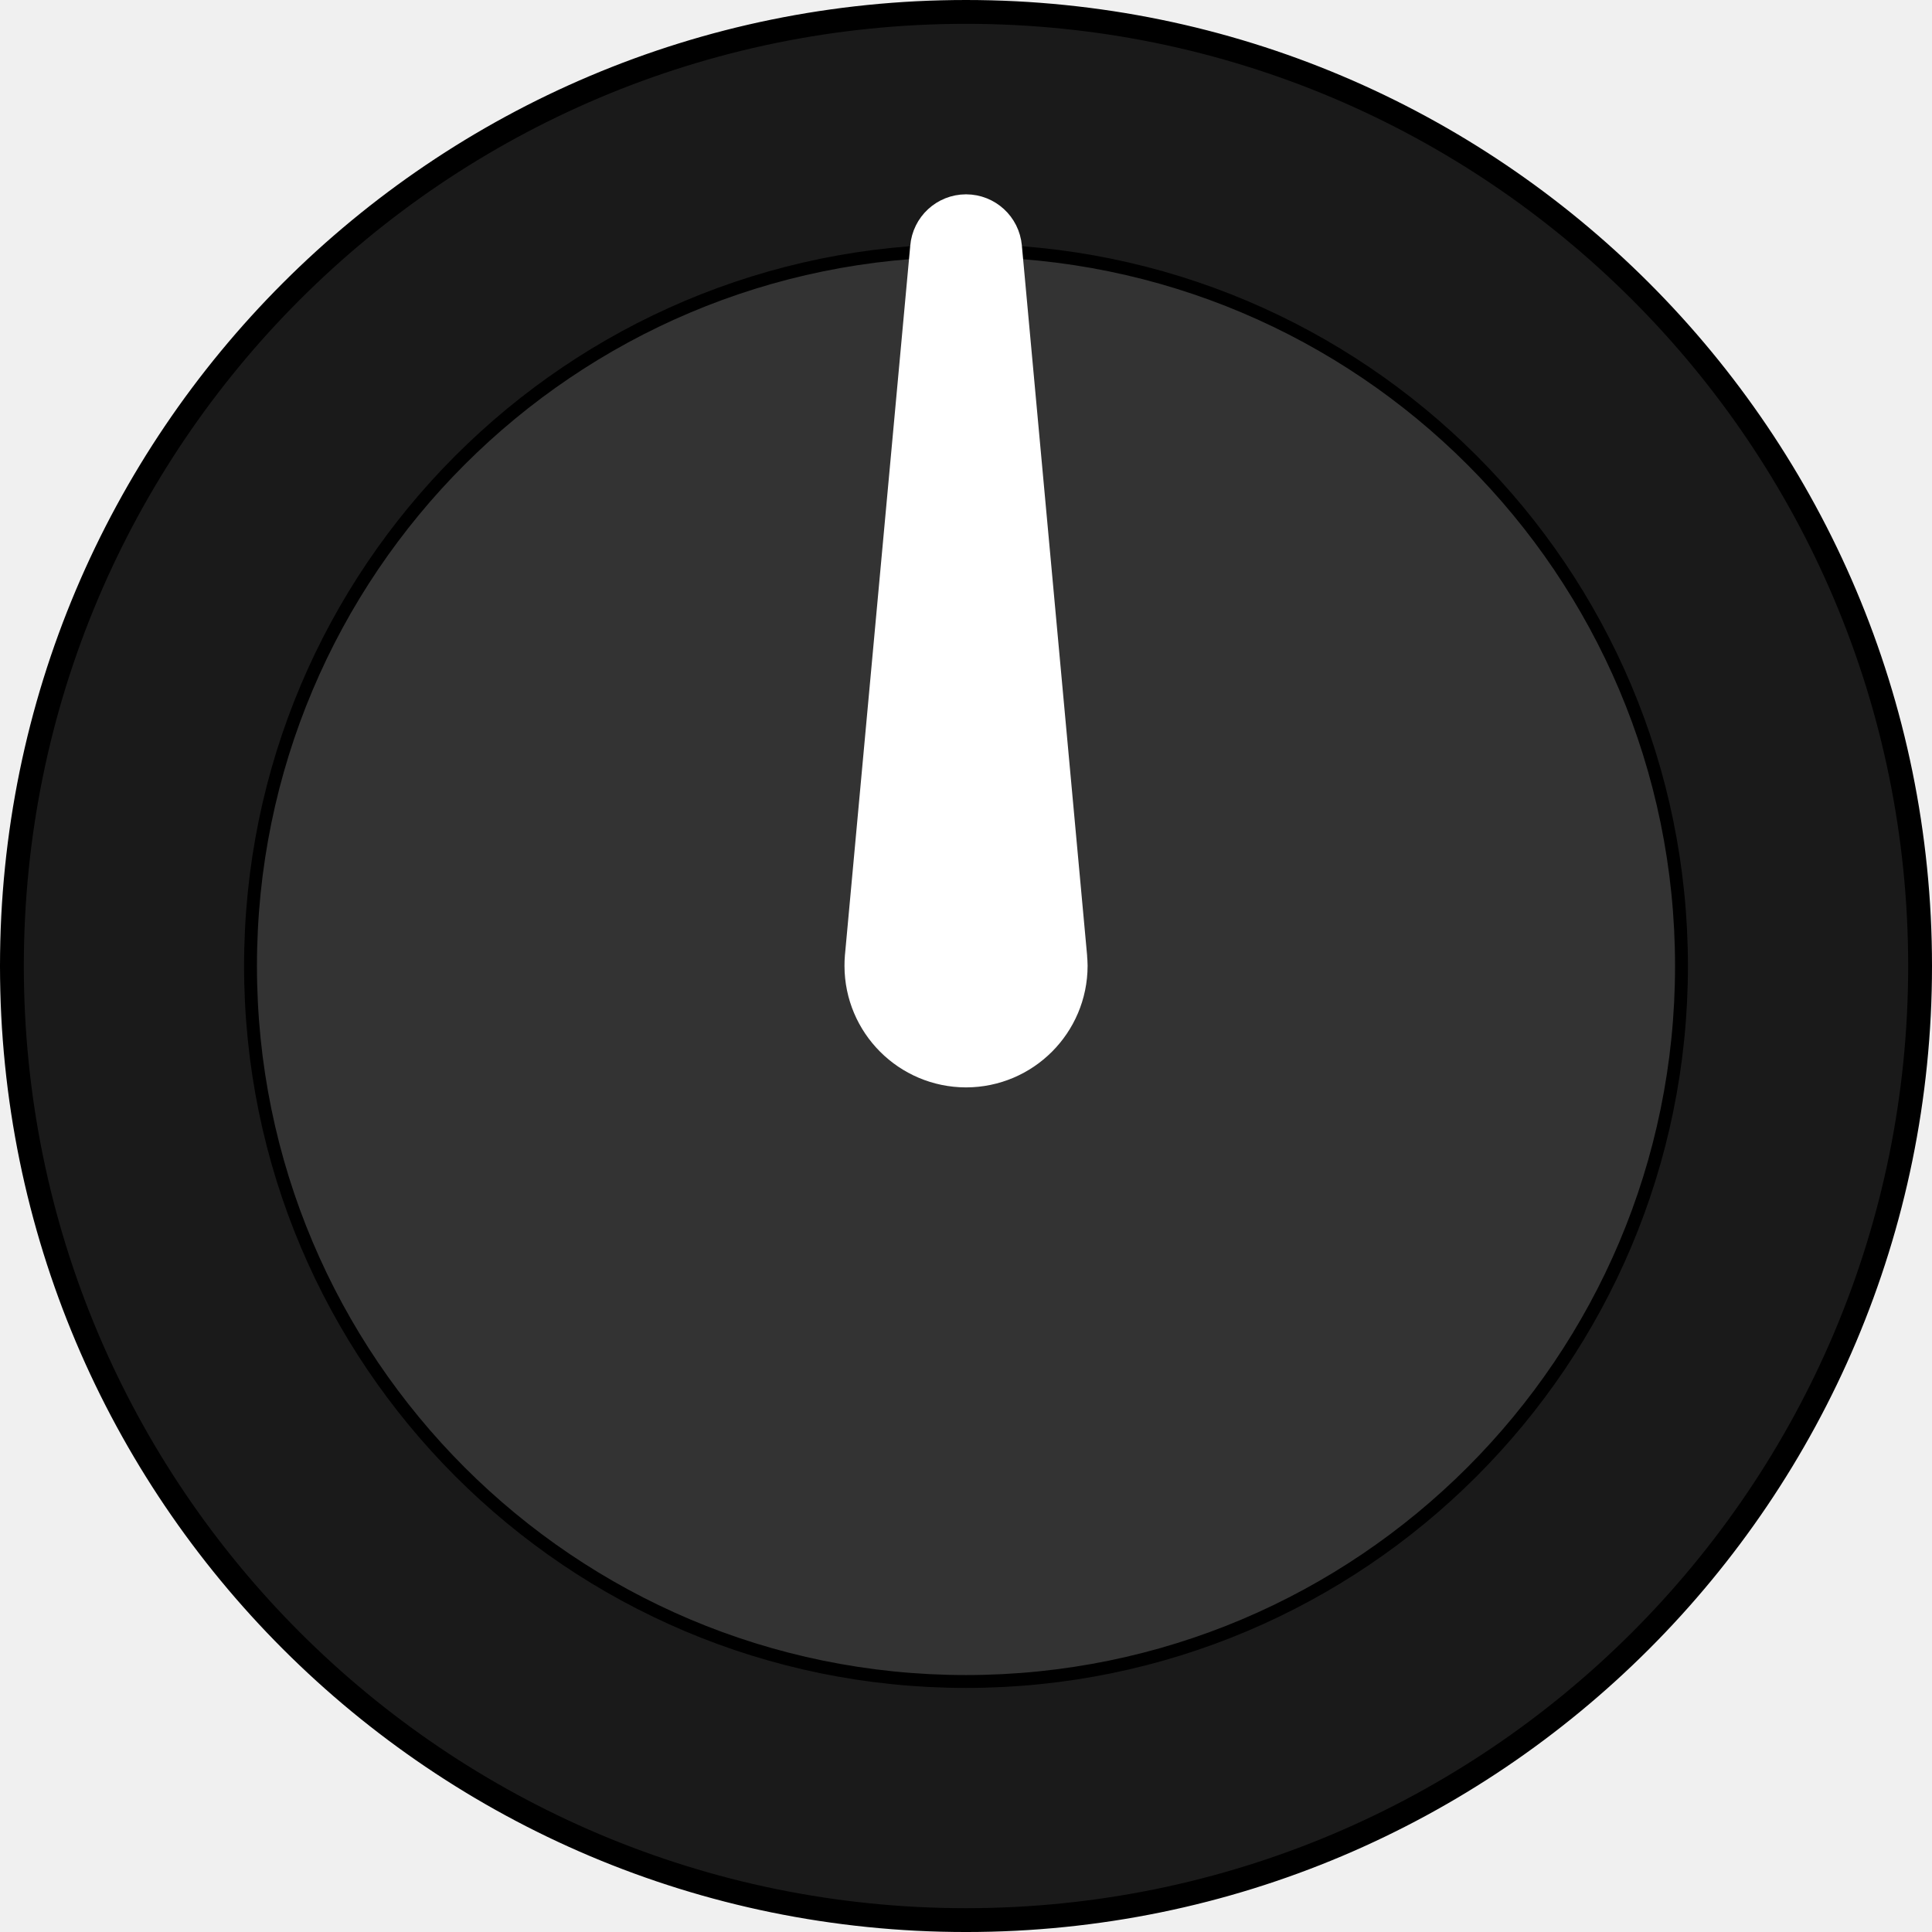
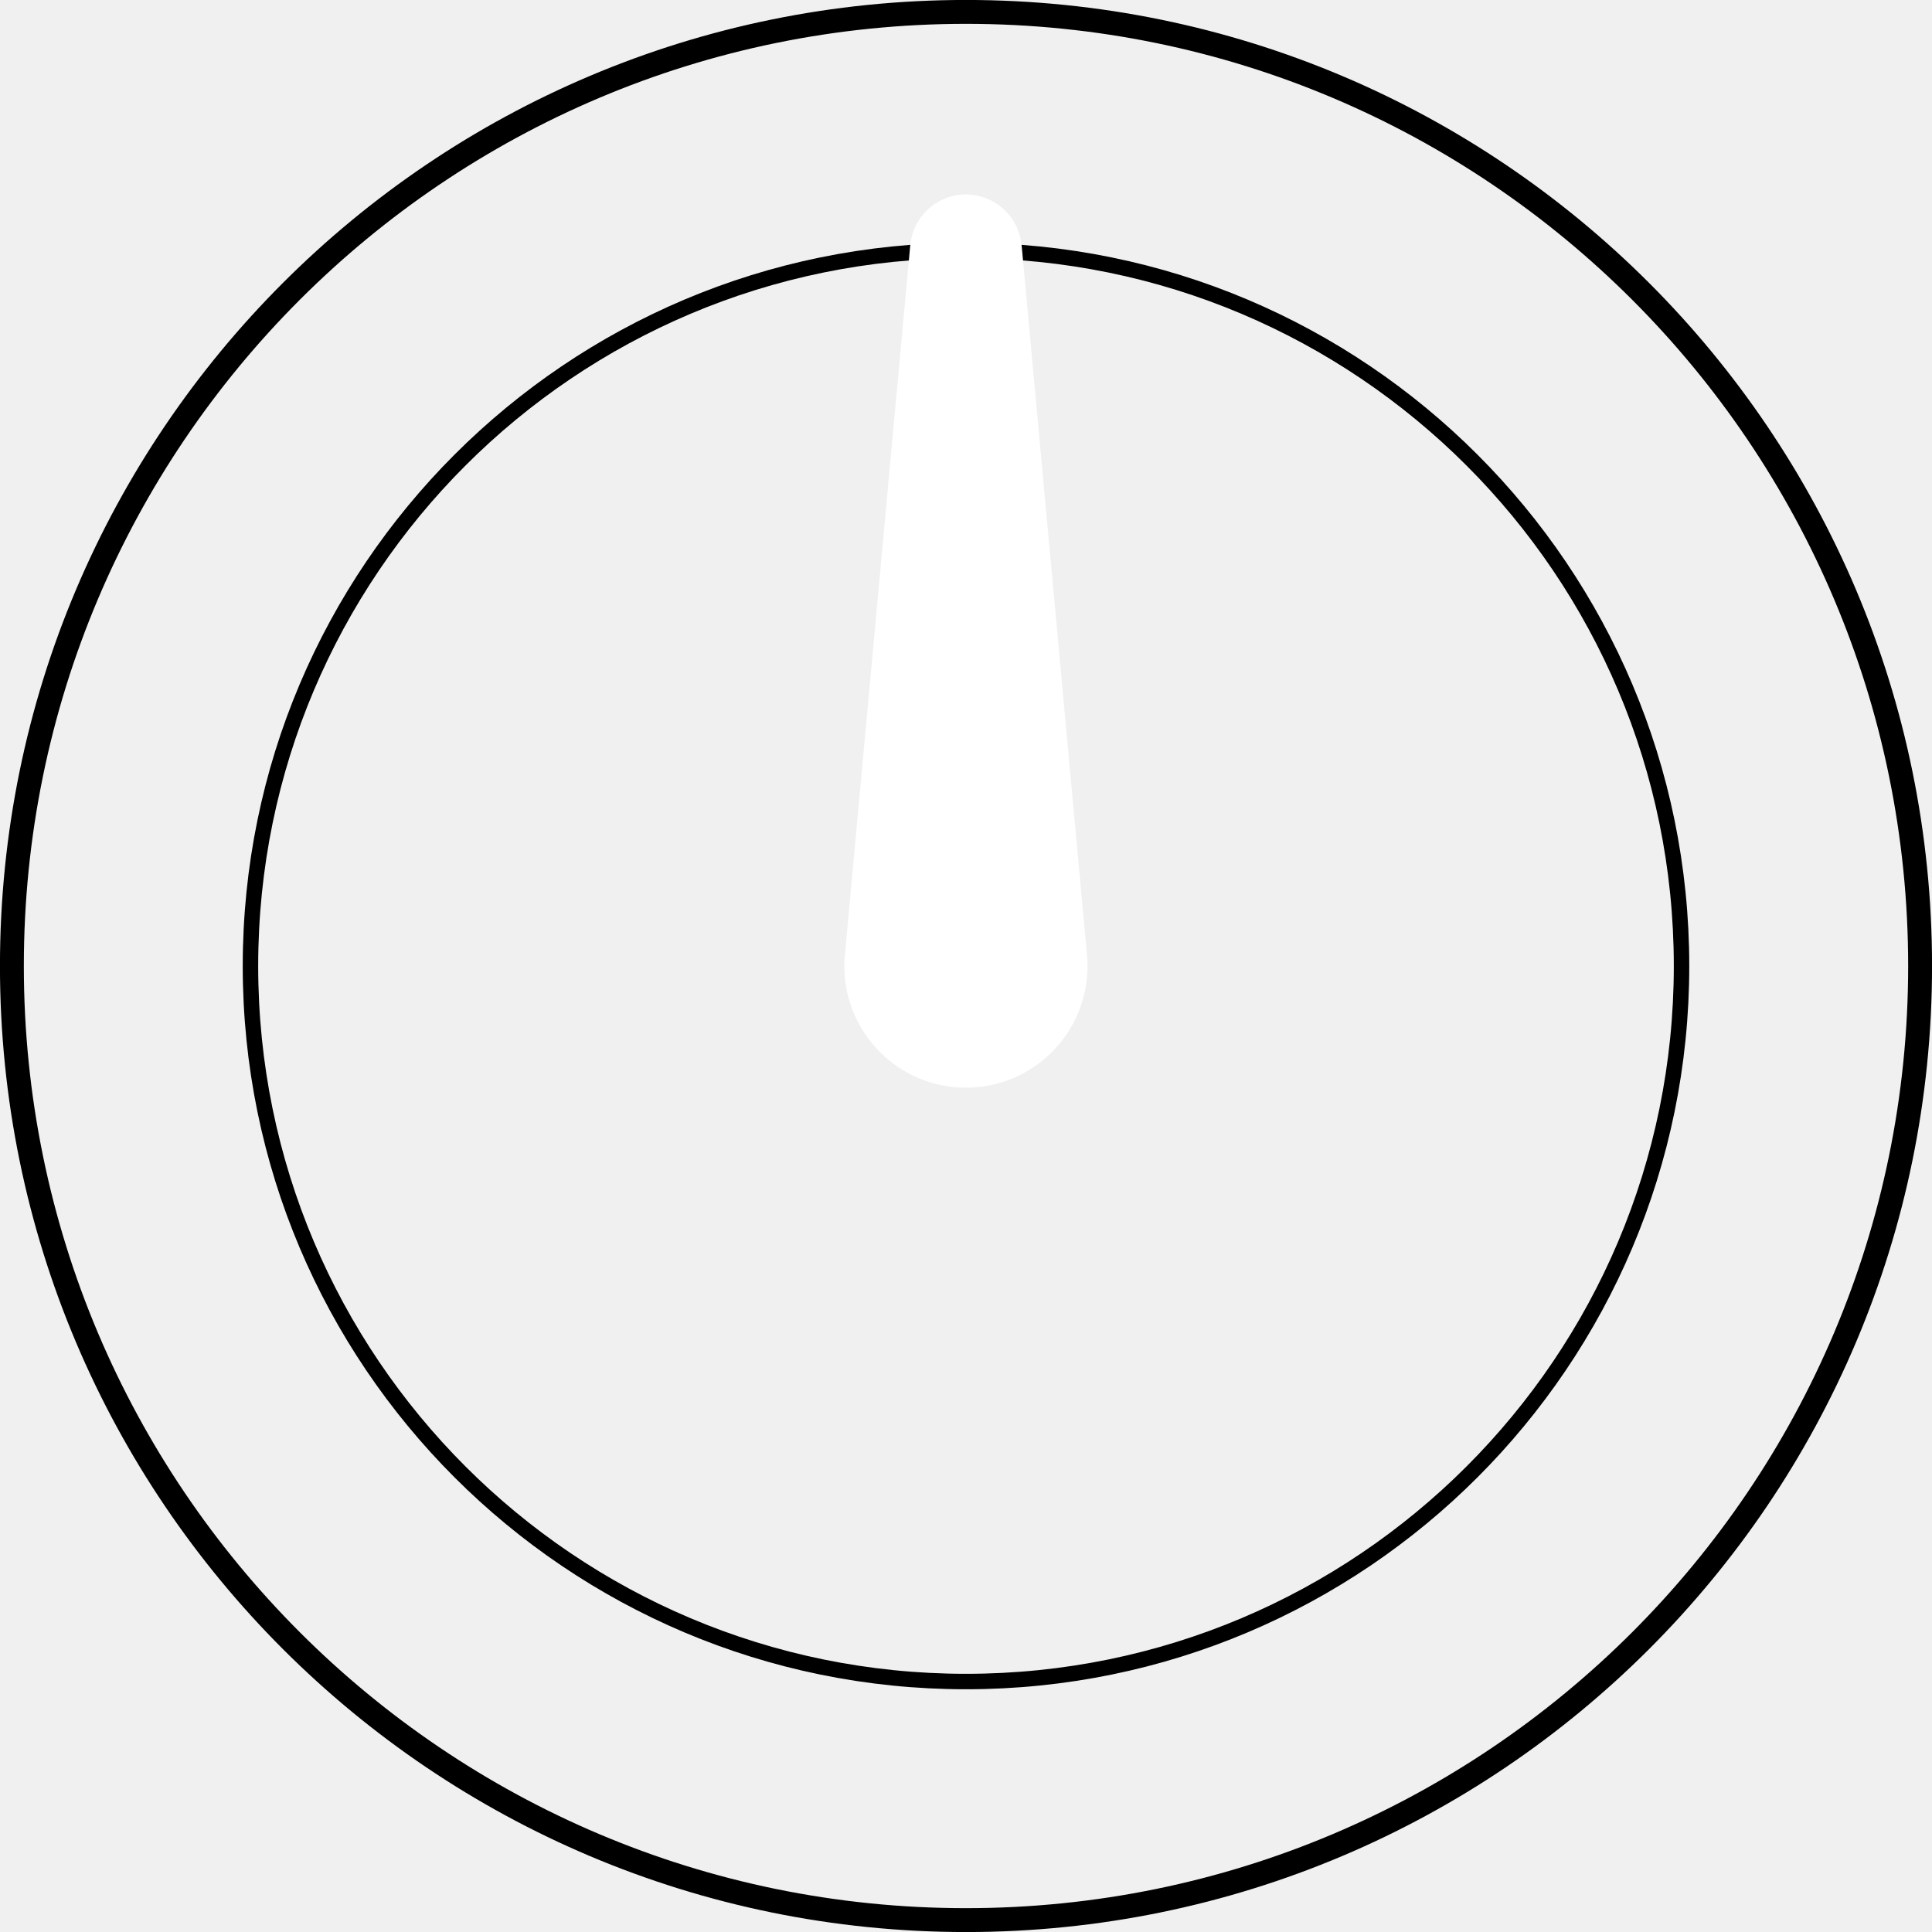
<svg xmlns="http://www.w3.org/2000/svg" width="25mm" height="25mm" viewBox="0 0 25 25" version="1.1" id="svg826">
  <defs id="defs820" />
  <g id="layer1" transform="translate(0,-272)">
-     <g id="g822" transform="matrix(2.083339,0,0,2.083339,-3.22e-5,-321.7516)">
-       <ellipse ry="5.926" rx="5.926" cy="291" cx="6" id="path5084" style="opacity:1;fill:#1a1a1a;fill-opacity:1;stroke:#000000;stroke-width:0.148;stroke-linecap:square;stroke-linejoin:round;stroke-miterlimit:4;stroke-dasharray:none;stroke-dashoffset:0;stroke-opacity:1;paint-order:markers fill stroke" />
-       <ellipse ry="4.444" rx="4.444" cy="291" cx="6" id="path5086" style="opacity:1;fill:#333333;fill-opacity:1;stroke:#000000;stroke-width:0.08;stroke-linecap:square;stroke-linejoin:round;stroke-miterlimit:4;stroke-dasharray:none;stroke-dashoffset:0;stroke-opacity:1;paint-order:markers fill stroke" />
-       <path id="path820" d="m 6,286.407 a 0.148,0.148 0 0 0 -0.147,0.136 l -0.405,4.399 a 0.556,0.556 0 0 0 -7.438e-4,0.007 0.556,0.556 0 0 0 -0.002,0.05 0.556,0.556 0 0 0 0.555,0.555 0.556,0.556 0 0 0 0.555,-0.555 0.556,0.556 0 0 0 -0.003,-0.051 h 3.931e-4 L 6.148,286.545 a 0.148,0.148 0 0 0 -3.932e-4,-0.003 0.148,0.148 0 0 0 -0.147,-0.135 z" style="opacity:1;fill:#ffffff;fill-opacity:1;stroke:#ffffff;stroke-width:0.4;stroke-linecap:square;stroke-linejoin:round;stroke-miterlimit:4;stroke-dasharray:none;stroke-dashoffset:0;stroke-opacity:1;paint-order:markers fill stroke" />
-     </g>
+     <ellipse style="opacity:1;fill:none;fill-opacity:1;stroke:#000000;stroke-width:0.309;stroke-linecap:square;stroke-linejoin:round;stroke-miterlimit:4;stroke-dasharray:none;stroke-dashoffset:0;stroke-opacity:1;paint-order:markers fill stroke" id="path5084" cx="12.5" cy="284.5" rx="12.346" ry="12.346" />
+     <ellipse style="opacity:1;fill:none;fill-opacity:1;stroke:#000000;stroke-width:0.2;stroke-linecap:square;stroke-linejoin:round;stroke-miterlimit:4;stroke-dasharray:none;stroke-dashoffset:0;stroke-opacity:1;paint-order:markers fill stroke" id="path5086" cx="12.5" cy="284.5" rx="9.259" ry="9.259" />
+     <path style="opacity:1;fill:#ffffff;fill-opacity:1;stroke:#ffffff;stroke-width:0.833;stroke-linecap:square;stroke-linejoin:round;stroke-miterlimit:4;stroke-dasharray:none;stroke-dashoffset:0;stroke-opacity:1;paint-order:markers fill stroke" d="m 12.5,274.932 a 0.309,0.309 0 0 0 -0.307,0.284 l -0.844,9.165 a 1.157,1.157 0 0 0 -0.002,0.015 1.157,1.157 0 0 0 -0.005,0.105 1.157,1.157 0 0 0 1.157,1.157 1.157,1.157 0 0 0 1.157,-1.157 1.157,1.157 0 0 0 -0.006,-0.106 h 8.19e-4 l -0.845,-9.175 a 0.309,0.309 0 0 0 -8.19e-4,-0.006 0.309,0.309 0 0 0 -0.307,-0.281 z" id="path820" />
  </g>
</svg>
